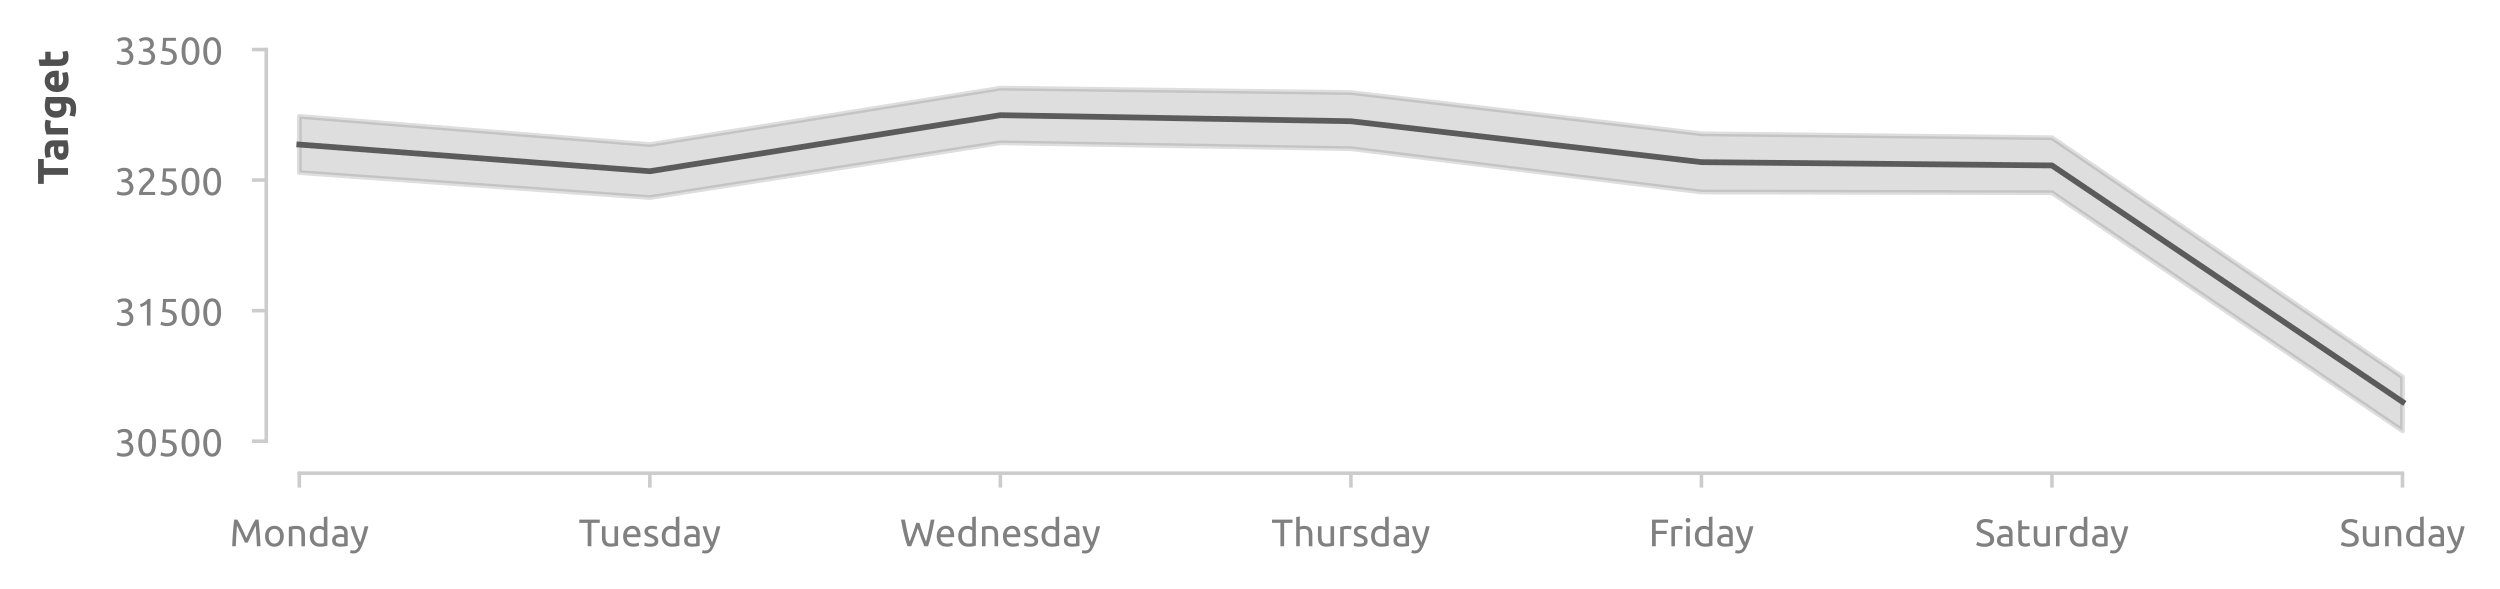
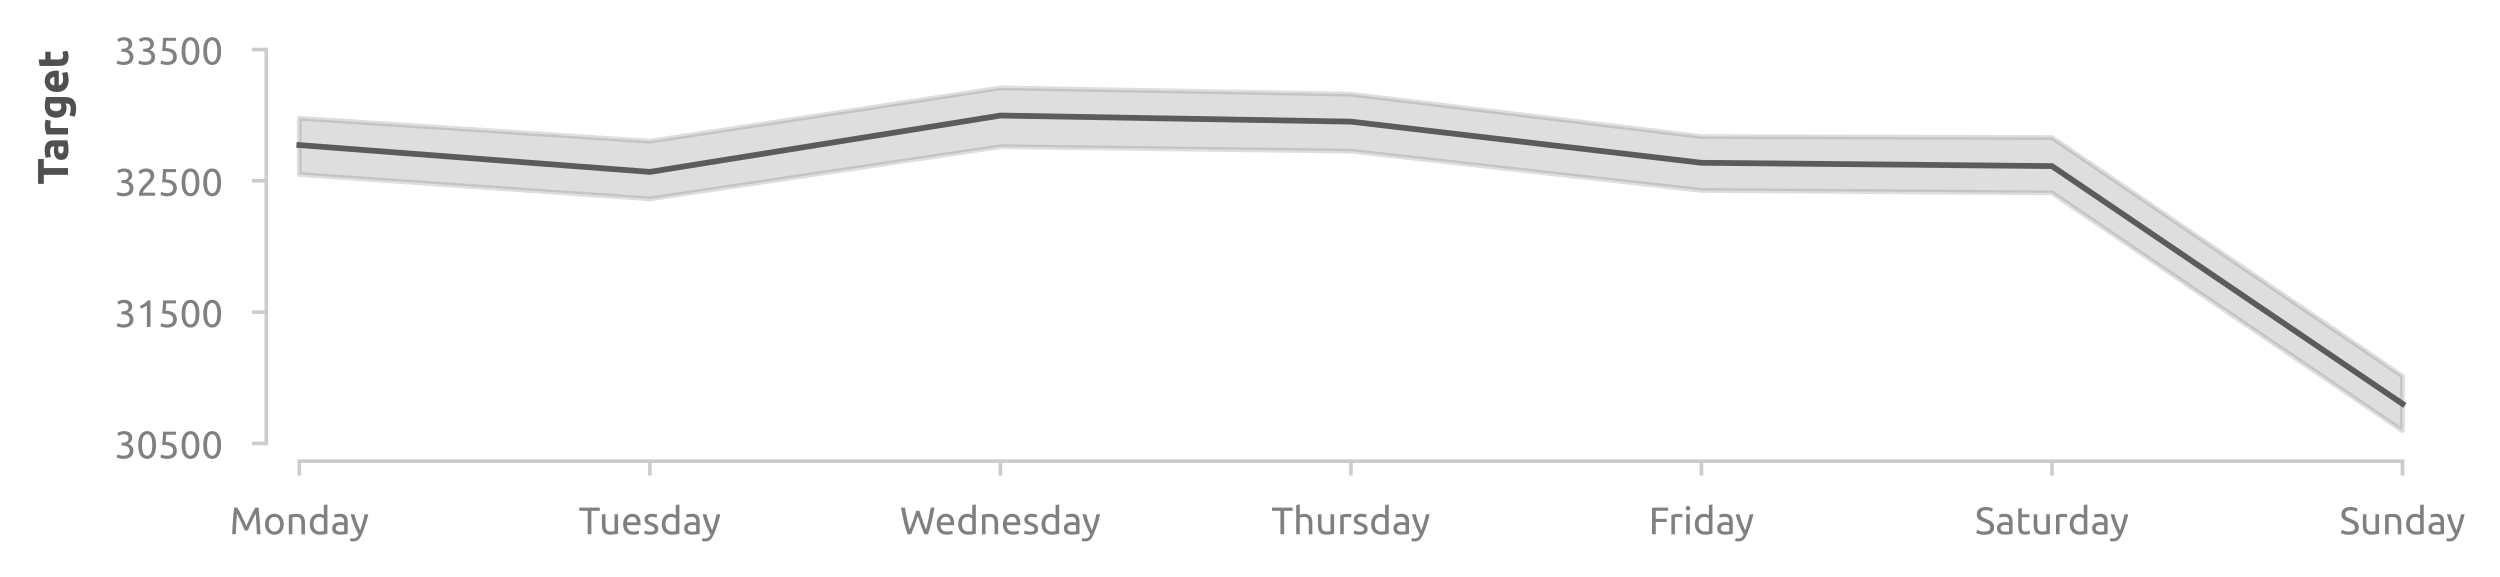
- <svg xmlns="http://www.w3.org/2000/svg" xmlns:xlink="http://www.w3.org/1999/xlink" width="520.228pt" height="122.375pt" viewBox="0 0 520.228 122.375" version="1.1">
+ <svg xmlns="http://www.w3.org/2000/svg" xmlns:xlink="http://www.w3.org/1999/xlink" width="520.228pt" height="119.875pt" viewBox="0 0 520.228 119.875" version="1.1">
  <defs>
    <style type="text/css">*{stroke-linejoin: round; stroke-linecap: butt}</style>
  </defs>
  <g id="figure_1">
    <g id="patch_1">
-       <path d="M 0 122.375  L 520.228 122.375  L 520.228 0  L 0 0  L 0 122.375  z " style="fill: none" />
+       <path d="M 0 119.875  L 520.228 119.875  L 520.228 0  L 0 0  L 0 119.875  z " style="fill: none" />
    </g>
    <g id="axes_1">
      <g id="patch_2">
        <path d="M 57.911 93.464  L 504.311 93.464  L 504.311 10.304  L 57.911 10.304  L 57.911 93.464  z " style="fill: none" />
      </g>
      <g id="matplotlib.axis_1">
        <g id="xtick_1">
          <g id="line2d_1">
            <defs>
-               <path id="m2382ea8b72" d="M 0 0  L 0 3  " style="stroke: #cccccc; stroke-width: 0.75" />
+               <path id="m0e031656b4" d="M 0 0  L 0 3  " style="stroke: #cccccc; stroke-width: 0.75" />
            </defs>
            <g>
-               <use xlink:href="#m2382ea8b72" x="62.287" y="98.464" style="fill: #cccccc; stroke: #cccccc; stroke-width: 0.75" />
+               <use xlink:href="#m0e031656b4" x="62.287" y="95.964" style="fill: #cccccc; stroke: #cccccc; stroke-width: 0.75" />
            </g>
          </g>
          <g id="text_1">
-             <g style="fill: #808080" transform="translate(47.77491 113.6713) scale(0.08 -0.08)">
+             <g style="fill: #808080" transform="translate(47.77491 111.1713) scale(0.08 -0.08)">
              <defs>
                <path id="Ubuntu-4d" d="M 2541 614  Q 2477 768 2371 1005  Q 2266 1242 2144 1517  Q 2022 1792 1884 2083  Q 1747 2374 1625 2633  Q 1504 2893 1398 3097  Q 1293 3302 1229 3411  Q 1158 2656 1113 1776  Q 1069 896 1037 0  L 429 0  Q 454 576 486 1161  Q 518 1747 560 2313  Q 602 2880 650 3417  Q 698 3955 755 4435  L 1299 4435  Q 1472 4154 1670 3770  Q 1869 3386 2067 2966  Q 2266 2547 2451 2128  Q 2637 1709 2790 1363  Q 2944 1709 3129 2128  Q 3315 2547 3513 2966  Q 3712 3386 3910 3770  Q 4109 4154 4282 4435  L 4826 4435  Q 5043 2291 5152 0  L 4544 0  Q 4512 896 4467 1776  Q 4422 2656 4352 3411  Q 4288 3302 4182 3097  Q 4077 2893 3955 2633  Q 3834 2374 3696 2083  Q 3558 1792 3436 1517  Q 3315 1242 3209 1005  Q 3104 768 3040 614  L 2541 614  z " transform="scale(0.015625)" />
                <path id="Ubuntu-6f" d="M 3450 1664  Q 3450 1267 3334 947  Q 3219 627 3011 396  Q 2803 166 2515 41  Q 2227 -83 1888 -83  Q 1549 -83 1261 41  Q 973 166 765 396  Q 557 627 441 947  Q 326 1267 326 1664  Q 326 2054 441 2377  Q 557 2701 765 2931  Q 973 3162 1261 3286  Q 1549 3411 1888 3411  Q 2227 3411 2515 3286  Q 2803 3162 3011 2931  Q 3219 2701 3334 2377  Q 3450 2054 3450 1664  z M 2829 1664  Q 2829 2227 2576 2556  Q 2323 2886 1888 2886  Q 1453 2886 1200 2556  Q 947 2227 947 1664  Q 947 1101 1200 771  Q 1453 442 1888 442  Q 2323 442 2576 771  Q 2829 1101 2829 1664  z " transform="scale(0.015625)" />
                <path id="Ubuntu-6e" d="M 512 3232  Q 717 3283 1056 3340  Q 1395 3398 1837 3398  Q 2234 3398 2496 3286  Q 2758 3174 2915 2972  Q 3072 2771 3136 2489  Q 3200 2208 3200 1869  L 3200 0  L 2605 0  L 2605 1741  Q 2605 2048 2563 2265  Q 2522 2483 2426 2617  Q 2330 2752 2170 2813  Q 2010 2874 1773 2874  Q 1677 2874 1574 2867  Q 1472 2861 1379 2851  Q 1286 2842 1212 2829  Q 1139 2816 1107 2810  L 1107 0  L 512 0  L 512 3232  z " transform="scale(0.015625)" />
                <path id="Ubuntu-64" d="M 2662 2624  Q 2554 2714 2349 2797  Q 2144 2880 1901 2880  Q 1645 2880 1462 2787  Q 1280 2694 1165 2531  Q 1050 2368 998 2144  Q 947 1920 947 1664  Q 947 1082 1235 765  Q 1523 448 2003 448  Q 2246 448 2409 470  Q 2573 493 2662 518  L 2662 2624  z M 2662 4864  L 3258 4966  L 3258 96  Q 3053 38 2733 -19  Q 2413 -77 1997 -77  Q 1613 -77 1305 44  Q 998 166 780 390  Q 563 614 444 937  Q 326 1261 326 1664  Q 326 2048 425 2368  Q 525 2688 717 2918  Q 909 3149 1187 3277  Q 1466 3405 1824 3405  Q 2112 3405 2333 3328  Q 2554 3251 2662 3181  L 2662 4864  z " transform="scale(0.015625)" />
                <path id="Ubuntu-61" d="M 1638 429  Q 1850 429 2013 438  Q 2176 448 2285 474  L 2285 1466  Q 2221 1498 2077 1520  Q 1933 1542 1728 1542  Q 1594 1542 1443 1523  Q 1293 1504 1168 1443  Q 1043 1382 960 1276  Q 877 1171 877 998  Q 877 678 1081 553  Q 1286 429 1638 429  z M 1587 3411  Q 1946 3411 2192 3318  Q 2438 3226 2588 3056  Q 2739 2886 2803 2652  Q 2867 2419 2867 2138  L 2867 58  Q 2790 45 2652 22  Q 2515 0 2342 -19  Q 2170 -38 1968 -54  Q 1766 -70 1568 -70  Q 1286 -70 1049 -12  Q 813 45 640 169  Q 467 294 371 499  Q 275 704 275 992  Q 275 1267 387 1465  Q 499 1664 691 1785  Q 883 1907 1139 1964  Q 1395 2022 1677 2022  Q 1766 2022 1862 2012  Q 1958 2003 2044 1987  Q 2131 1971 2195 1958  Q 2259 1946 2285 1939  L 2285 2106  Q 2285 2253 2253 2397  Q 2221 2541 2137 2653  Q 2054 2765 1910 2832  Q 1766 2899 1536 2899  Q 1242 2899 1021 2857  Q 800 2816 691 2771  L 621 3264  Q 736 3315 1005 3363  Q 1274 3411 1587 3411  z " transform="scale(0.015625)" />
                <path id="Ubuntu-79" d="M 122 -621  Q 192 -653 304 -681  Q 416 -710 525 -710  Q 877 -710 1075 -553  Q 1274 -397 1434 -45  Q 1030 723 681 1584  Q 333 2445 102 3328  L 742 3328  Q 813 3040 912 2707  Q 1011 2374 1132 2022  Q 1254 1670 1395 1318  Q 1536 966 1690 640  Q 1933 1312 2112 1971  Q 2291 2630 2451 3328  L 3066 3328  Q 2835 2387 2553 1520  Q 2272 653 1946 -102  Q 1818 -390 1680 -598  Q 1542 -806 1376 -940  Q 1210 -1075 1002 -1139  Q 794 -1203 531 -1203  Q 461 -1203 384 -1193  Q 307 -1184 233 -1168  Q 160 -1152 99 -1133  Q 38 -1114 13 -1101  L 122 -621  z " transform="scale(0.015625)" />
              </defs>
              <use xlink:href="#Ubuntu-4d" />
              <use xlink:href="#Ubuntu-6f" x="87.1" />
              <use xlink:href="#Ubuntu-6e" x="146.1" />
              <use xlink:href="#Ubuntu-64" x="203.5" />
              <use xlink:href="#Ubuntu-61" x="262.4" />
              <use xlink:href="#Ubuntu-79" x="313.1" />
            </g>
          </g>
        </g>
        <g id="xtick_2">
          <g id="line2d_2">
            <g>
-               <use xlink:href="#m2382ea8b72" x="135.229" y="98.464" style="fill: #cccccc; stroke: #cccccc; stroke-width: 0.75" />
+               <use xlink:href="#m0e031656b4" x="135.229" y="95.964" style="fill: #cccccc; stroke: #cccccc; stroke-width: 0.75" />
            </g>
          </g>
          <g id="text_2">
-             <g style="fill: #808080" transform="translate(120.4148 113.6713) scale(0.08 -0.08)">
+             <g style="fill: #808080" transform="translate(120.4148 111.1713) scale(0.08 -0.08)">
              <defs>
                <path id="Ubuntu-54" d="M 3514 4435  L 3514 3898  L 2118 3898  L 2118 0  L 1498 0  L 1498 3898  L 102 3898  L 102 4435  L 3514 4435  z " transform="scale(0.015625)" />
                <path id="Ubuntu-75" d="M 3162 96  Q 2957 45 2621 -12  Q 2285 -70 1843 -70  Q 1459 -70 1196 42  Q 934 154 774 358  Q 614 563 544 841  Q 474 1120 474 1459  L 474 3328  L 1069 3328  L 1069 1587  Q 1069 979 1261 716  Q 1453 454 1907 454  Q 2003 454 2105 460  Q 2208 467 2297 476  Q 2387 486 2460 496  Q 2534 506 2566 518  L 2566 3328  L 3162 3328  L 3162 96  z " transform="scale(0.015625)" />
                <path id="Ubuntu-65" d="M 326 1658  Q 326 2099 454 2428  Q 582 2758 793 2976  Q 1005 3194 1280 3302  Q 1555 3411 1843 3411  Q 2515 3411 2873 2992  Q 3232 2573 3232 1715  Q 3232 1677 3232 1616  Q 3232 1555 3226 1504  L 947 1504  Q 986 986 1248 717  Q 1510 448 2067 448  Q 2381 448 2595 502  Q 2810 557 2918 608  L 3002 109  Q 2893 51 2621 -13  Q 2349 -77 2003 -77  Q 1568 -77 1251 54  Q 934 186 729 416  Q 525 646 425 963  Q 326 1280 326 1658  z M 2611 1984  Q 2618 2387 2410 2646  Q 2202 2906 1837 2906  Q 1632 2906 1475 2826  Q 1318 2746 1209 2618  Q 1101 2490 1040 2323  Q 979 2157 960 1984  L 2611 1984  z " transform="scale(0.015625)" />
                <path id="Ubuntu-73" d="M 1286 429  Q 1651 429 1827 525  Q 2003 621 2003 832  Q 2003 1050 1830 1178  Q 1658 1306 1261 1466  Q 1069 1542 893 1622  Q 717 1702 589 1811  Q 461 1920 384 2073  Q 307 2227 307 2451  Q 307 2893 633 3152  Q 960 3411 1523 3411  Q 1664 3411 1805 3395  Q 1946 3379 2067 3356  Q 2189 3334 2281 3308  Q 2374 3283 2426 3264  L 2317 2752  Q 2221 2803 2016 2857  Q 1811 2912 1523 2912  Q 1274 2912 1088 2813  Q 902 2714 902 2502  Q 902 2394 944 2310  Q 986 2227 1072 2160  Q 1158 2093 1286 2035  Q 1414 1978 1594 1914  Q 1830 1824 2016 1737  Q 2202 1651 2333 1536  Q 2464 1421 2534 1257  Q 2605 1094 2605 858  Q 2605 397 2262 160  Q 1920 -77 1286 -77  Q 845 -77 595 -3  Q 346 70 256 109  L 365 621  Q 467 582 691 505  Q 915 429 1286 429  z " transform="scale(0.015625)" />
              </defs>
              <use xlink:href="#Ubuntu-54" />
              <use xlink:href="#Ubuntu-75" x="53.125" />
              <use xlink:href="#Ubuntu-65" x="110.525" />
              <use xlink:href="#Ubuntu-73" x="166.425" />
              <use xlink:href="#Ubuntu-64" x="211.025" />
              <use xlink:href="#Ubuntu-61" x="269.925" />
              <use xlink:href="#Ubuntu-79" x="320.625" />
            </g>
          </g>
        </g>
        <g id="xtick_3">
          <g id="line2d_3">
            <g>
-               <use xlink:href="#m2382ea8b72" x="208.17" y="98.464" style="fill: #cccccc; stroke: #cccccc; stroke-width: 0.75" />
+               <use xlink:href="#m0e031656b4" x="208.17" y="95.964" style="fill: #cccccc; stroke: #cccccc; stroke-width: 0.75" />
            </g>
          </g>
          <g id="text_3">
-             <g style="fill: #808080" transform="translate(187.2623 113.6713) scale(0.08 -0.08)">
+             <g style="fill: #808080" transform="translate(187.2623 111.1713) scale(0.08 -0.08)">
              <defs>
                <path id="Ubuntu-57" d="M 2976 3008  Q 2707 2150 2432 1420  Q 2157 691 1882 0  L 1261 0  Q 922 979 662 2067  Q 403 3155 179 4435  L 832 4435  Q 922 3936 1018 3437  Q 1114 2938 1216 2467  Q 1318 1997 1420 1568  Q 1523 1139 1632 774  Q 1888 1446 2176 2249  Q 2464 3053 2714 3910  L 3251 3910  Q 3501 3053 3795 2249  Q 4090 1446 4346 774  Q 4448 1133 4550 1561  Q 4653 1990 4752 2460  Q 4851 2931 4947 3433  Q 5043 3936 5133 4435  L 5766 4435  Q 5536 3155 5277 2067  Q 5018 979 4685 0  L 4064 0  Q 3782 691 3513 1420  Q 3245 2150 2976 3008  z " transform="scale(0.015625)" />
              </defs>
              <use xlink:href="#Ubuntu-57" />
              <use xlink:href="#Ubuntu-65" x="90.65" />
              <use xlink:href="#Ubuntu-64" x="146.55" />
              <use xlink:href="#Ubuntu-6e" x="205.45" />
              <use xlink:href="#Ubuntu-65" x="262.85" />
              <use xlink:href="#Ubuntu-73" x="318.75" />
              <use xlink:href="#Ubuntu-64" x="363.35" />
              <use xlink:href="#Ubuntu-61" x="422.25" />
              <use xlink:href="#Ubuntu-79" x="472.95" />
            </g>
          </g>
        </g>
        <g id="xtick_4">
          <g id="line2d_4">
            <g>
-               <use xlink:href="#m2382ea8b72" x="281.111" y="98.464" style="fill: #cccccc; stroke: #cccccc; stroke-width: 0.75" />
+               <use xlink:href="#m0e031656b4" x="281.111" y="95.964" style="fill: #cccccc; stroke: #cccccc; stroke-width: 0.75" />
            </g>
          </g>
          <g id="text_4">
-             <g style="fill: #808080" transform="translate(264.5709 113.6713) scale(0.08 -0.08)">
+             <g style="fill: #808080" transform="translate(264.5709 111.1713) scale(0.08 -0.08)">
              <defs>
                <path id="Ubuntu-68" d="M 512 0  L 512 4864  L 1107 4966  L 1107 3264  Q 1274 3328 1462 3363  Q 1651 3398 1837 3398  Q 2234 3398 2496 3286  Q 2758 3174 2915 2972  Q 3072 2771 3136 2489  Q 3200 2208 3200 1869  L 3200 0  L 2605 0  L 2605 1741  Q 2605 2048 2563 2265  Q 2522 2483 2426 2617  Q 2330 2752 2170 2813  Q 2010 2874 1773 2874  Q 1677 2874 1574 2861  Q 1472 2848 1379 2832  Q 1286 2816 1212 2797  Q 1139 2778 1107 2765  L 1107 0  L 512 0  z " transform="scale(0.015625)" />
                <path id="Ubuntu-72" d="M 1741 3398  Q 1818 3398 1917 3388  Q 2016 3379 2112 3363  Q 2208 3347 2288 3331  Q 2368 3315 2406 3302  L 2304 2784  Q 2234 2810 2070 2845  Q 1907 2880 1651 2880  Q 1485 2880 1321 2845  Q 1158 2810 1107 2797  L 1107 0  L 512 0  L 512 3187  Q 723 3264 1036 3331  Q 1350 3398 1741 3398  z " transform="scale(0.015625)" />
              </defs>
              <use xlink:href="#Ubuntu-54" />
              <use xlink:href="#Ubuntu-68" x="56.5" />
              <use xlink:href="#Ubuntu-75" x="113.6" />
              <use xlink:href="#Ubuntu-72" x="171" />
              <use xlink:href="#Ubuntu-73" x="209.6" />
              <use xlink:href="#Ubuntu-64" x="254.2" />
              <use xlink:href="#Ubuntu-61" x="313.1" />
              <use xlink:href="#Ubuntu-79" x="363.8" />
            </g>
          </g>
        </g>
        <g id="xtick_5">
          <g id="line2d_5">
            <g>
-               <use xlink:href="#m2382ea8b72" x="354.052" y="98.464" style="fill: #cccccc; stroke: #cccccc; stroke-width: 0.75" />
+               <use xlink:href="#m0e031656b4" x="354.052" y="95.964" style="fill: #cccccc; stroke: #cccccc; stroke-width: 0.75" />
            </g>
          </g>
          <g id="text_5">
-             <g style="fill: #808080" transform="translate(343.0859 113.6713) scale(0.08 -0.08)">
+             <g style="fill: #808080" transform="translate(343.0859 111.1713) scale(0.08 -0.08)">
              <defs>
                <path id="Ubuntu-46" d="M 550 0  L 550 4435  L 3226 4435  L 3226 3904  L 1171 3904  L 1171 2566  L 2995 2566  L 2995 2042  L 1171 2042  L 1171 0  L 550 0  z " transform="scale(0.015625)" />
                <path id="Ubuntu-69" d="M 1107 0  L 512 0  L 512 3328  L 1107 3328  L 1107 0  z M 806 3930  Q 646 3930 534 4035  Q 422 4141 422 4320  Q 422 4499 534 4604  Q 646 4710 806 4710  Q 966 4710 1078 4604  Q 1190 4499 1190 4320  Q 1190 4141 1078 4035  Q 966 3930 806 3930  z " transform="scale(0.015625)" />
              </defs>
              <use xlink:href="#Ubuntu-46" />
              <use xlink:href="#Ubuntu-72" x="50.95" />
              <use xlink:href="#Ubuntu-69" x="89.55" />
              <use xlink:href="#Ubuntu-64" x="114.85" />
              <use xlink:href="#Ubuntu-61" x="173.75" />
              <use xlink:href="#Ubuntu-79" x="224.45" />
            </g>
          </g>
        </g>
        <g id="xtick_6">
          <g id="line2d_6">
            <g>
-               <use xlink:href="#m2382ea8b72" x="426.993" y="98.464" style="fill: #cccccc; stroke: #cccccc; stroke-width: 0.75" />
+               <use xlink:href="#m0e031656b4" x="426.993" y="95.964" style="fill: #cccccc; stroke: #cccccc; stroke-width: 0.75" />
            </g>
          </g>
          <g id="text_6">
-             <g style="fill: #808080" transform="translate(410.9564 113.6713) scale(0.08 -0.08)">
+             <g style="fill: #808080" transform="translate(410.9564 111.1713) scale(0.08 -0.08)">
              <defs>
                <path id="Ubuntu-53" d="M 1581 442  Q 2554 442 2554 1107  Q 2554 1312 2467 1456  Q 2381 1600 2233 1705  Q 2086 1811 1897 1888  Q 1709 1965 1498 2042  Q 1254 2125 1036 2230  Q 819 2336 659 2480  Q 499 2624 406 2822  Q 314 3021 314 3302  Q 314 3885 710 4211  Q 1107 4538 1805 4538  Q 2208 4538 2537 4451  Q 2867 4365 3021 4262  L 2822 3757  Q 2688 3840 2422 3920  Q 2157 4000 1805 4000  Q 1626 4000 1472 3961  Q 1318 3923 1203 3846  Q 1088 3770 1021 3651  Q 954 3533 954 3373  Q 954 3194 1024 3072  Q 1094 2950 1222 2857  Q 1350 2765 1520 2688  Q 1690 2611 1894 2534  Q 2182 2419 2422 2304  Q 2662 2189 2838 2029  Q 3014 1869 3110 1648  Q 3206 1427 3206 1114  Q 3206 531 2780 217  Q 2355 -96 1581 -96  Q 1318 -96 1097 -61  Q 877 -26 704 22  Q 531 70 406 124  Q 282 179 211 218  L 397 730  Q 544 646 845 544  Q 1146 442 1581 442  z " transform="scale(0.015625)" />
                <path id="Ubuntu-74" d="M 1069 3328  L 2330 3328  L 2330 2829  L 1069 2829  L 1069 1293  Q 1069 1043 1107 880  Q 1146 717 1222 624  Q 1299 531 1414 492  Q 1530 454 1683 454  Q 1952 454 2115 515  Q 2278 576 2342 602  L 2458 109  Q 2368 64 2144 -3  Q 1920 -70 1632 -70  Q 1293 -70 1072 16  Q 851 102 716 275  Q 582 448 528 701  Q 474 954 474 1286  L 474 4256  L 1069 4358  L 1069 3328  z " transform="scale(0.015625)" />
              </defs>
              <use xlink:href="#Ubuntu-53" />
              <use xlink:href="#Ubuntu-61" x="53.2" />
              <use xlink:href="#Ubuntu-74" x="105.4" />
              <use xlink:href="#Ubuntu-75" x="145.6" />
              <use xlink:href="#Ubuntu-72" x="203" />
              <use xlink:href="#Ubuntu-64" x="241.6" />
              <use xlink:href="#Ubuntu-61" x="300.5" />
              <use xlink:href="#Ubuntu-79" x="351.2" />
            </g>
          </g>
        </g>
        <g id="xtick_7">
          <g id="line2d_7">
            <g>
-               <use xlink:href="#m2382ea8b72" x="499.934" y="98.464" style="fill: #cccccc; stroke: #cccccc; stroke-width: 0.75" />
+               <use xlink:href="#m0e031656b4" x="499.934" y="95.964" style="fill: #cccccc; stroke: #cccccc; stroke-width: 0.75" />
            </g>
          </g>
          <g id="text_7">
-             <g style="fill: #808080" transform="translate(486.8413 113.6713) scale(0.08 -0.08)">
+             <g style="fill: #808080" transform="translate(486.8413 111.1713) scale(0.08 -0.08)">
              <use xlink:href="#Ubuntu-53" />
              <use xlink:href="#Ubuntu-75" x="53.2" />
              <use xlink:href="#Ubuntu-6e" x="110.6" />
              <use xlink:href="#Ubuntu-64" x="168" />
              <use xlink:href="#Ubuntu-61" x="226.9" />
              <use xlink:href="#Ubuntu-79" x="277.6" />
            </g>
          </g>
        </g>
      </g>
      <g id="matplotlib.axis_2">
        <g id="ytick_1">
          <g id="line2d_8">
            <defs>
-               <path id="m13fcc8f179" d="M 0 0  L -3 0  " style="stroke: #cccccc; stroke-width: 0.75" />
+               <path id="m6d0f711c5d" d="M 0 0  L -3 0  " style="stroke: #cccccc; stroke-width: 0.75" />
            </defs>
            <g>
-               <use xlink:href="#m13fcc8f179" x="55.411" y="91.814" style="fill: #cccccc; stroke: #cccccc; stroke-width: 0.75" />
+               <use xlink:href="#m6d0f711c5d" x="55.411" y="92.27" style="fill: #cccccc; stroke: #cccccc; stroke-width: 0.75" />
            </g>
          </g>
          <g id="text_8">
-             <g style="fill: #808080" transform="translate(23.84844 94.91802) scale(0.08 -0.08)">
+             <g style="fill: #808080" transform="translate(23.84844 95.37335) scale(0.08 -0.08)">
              <defs>
                <path id="Ubuntu-33" d="M 1446 435  Q 2016 435 2262 659  Q 2509 883 2509 1261  Q 2509 1504 2406 1670  Q 2304 1837 2137 1936  Q 1971 2035 1750 2076  Q 1530 2118 1299 2118  L 1146 2118  L 1146 2605  L 1357 2605  Q 1517 2605 1686 2637  Q 1856 2669 1997 2752  Q 2138 2835 2227 2979  Q 2317 3123 2317 3341  Q 2317 3520 2253 3648  Q 2189 3776 2083 3859  Q 1978 3942 1840 3977  Q 1702 4013 1549 4013  Q 1242 4013 1027 3923  Q 813 3834 666 3738  L 435 4192  Q 512 4243 630 4304  Q 749 4365 896 4416  Q 1043 4467 1212 4502  Q 1382 4538 1568 4538  Q 1920 4538 2176 4451  Q 2432 4365 2598 4208  Q 2765 4051 2848 3836  Q 2931 3622 2931 3373  Q 2931 3027 2732 2780  Q 2534 2534 2253 2406  Q 2426 2355 2586 2259  Q 2746 2163 2864 2016  Q 2982 1869 3056 1677  Q 3130 1485 3130 1248  Q 3130 960 3030 713  Q 2931 467 2723 288  Q 2515 109 2201 6  Q 1888 -96 1459 -96  Q 1293 -96 1117 -70  Q 941 -45 787 -6  Q 634 32 518 70  Q 403 109 352 134  L 467 653  Q 576 602 829 518  Q 1082 435 1446 435  z " transform="scale(0.015625)" />
                <path id="Ubuntu-30" d="M 320 2221  Q 320 3334 713 3936  Q 1107 4538 1805 4538  Q 2502 4538 2896 3936  Q 3290 3334 3290 2221  Q 3290 1107 2896 505  Q 2502 -96 1805 -96  Q 1107 -96 713 505  Q 320 1107 320 2221  z M 2662 2221  Q 2662 2586 2620 2912  Q 2579 3238 2480 3481  Q 2381 3725 2214 3869  Q 2048 4013 1805 4013  Q 1562 4013 1395 3869  Q 1229 3725 1129 3481  Q 1030 3238 988 2912  Q 947 2586 947 2221  Q 947 1856 988 1529  Q 1030 1203 1129 960  Q 1229 717 1395 573  Q 1562 429 1805 429  Q 2048 429 2214 573  Q 2381 717 2480 960  Q 2579 1203 2620 1529  Q 2662 1856 2662 2221  z " transform="scale(0.015625)" />
                <path id="Ubuntu-35" d="M 1274 2726  Q 2240 2688 2691 2304  Q 3142 1920 3142 1261  Q 3142 966 3043 716  Q 2944 467 2742 288  Q 2541 109 2233 6  Q 1926 -96 1504 -96  Q 1338 -96 1165 -70  Q 992 -45 845 -6  Q 698 32 582 70  Q 467 109 416 134  L 531 653  Q 640 602 886 518  Q 1133 435 1491 435  Q 1779 435 1974 499  Q 2170 563 2291 672  Q 2413 781 2467 925  Q 2522 1069 2522 1229  Q 2522 1472 2438 1661  Q 2355 1850 2144 1978  Q 1933 2106 1581 2173  Q 1229 2240 691 2240  Q 730 2554 752 2829  Q 774 3104 793 3366  Q 813 3629 825 3888  Q 838 4147 851 4435  L 2989 4435  L 2989 3930  L 1370 3930  Q 1363 3834 1350 3670  Q 1338 3507 1325 3331  Q 1312 3155 1299 2988  Q 1286 2822 1274 2726  z " transform="scale(0.015625)" />
              </defs>
              <use xlink:href="#Ubuntu-33" />
              <use xlink:href="#Ubuntu-30" x="56.4" />
              <use xlink:href="#Ubuntu-35" x="112.8" />
              <use xlink:href="#Ubuntu-30" x="169.2" />
              <use xlink:href="#Ubuntu-30" x="225.6" />
            </g>
          </g>
        </g>
        <g id="ytick_2">
          <g id="line2d_9">
            <g>
-               <use xlink:href="#m13fcc8f179" x="55.411" y="64.644" style="fill: #cccccc; stroke: #cccccc; stroke-width: 0.75" />
+               <use xlink:href="#m6d0f711c5d" x="55.411" y="64.948" style="fill: #cccccc; stroke: #cccccc; stroke-width: 0.75" />
            </g>
          </g>
          <g id="text_9">
-             <g style="fill: #808080" transform="translate(23.84844 67.74785) scale(0.08 -0.08)">
+             <g style="fill: #808080" transform="translate(23.84844 68.0514) scale(0.08 -0.08)">
              <defs>
                <path id="Ubuntu-31" d="M 595 3520  Q 960 3661 1305 3881  Q 1651 4102 1939 4435  L 2362 4435  L 2362 0  L 1766 0  L 1766 3610  Q 1690 3539 1578 3462  Q 1466 3386 1334 3315  Q 1203 3245 1059 3181  Q 915 3117 781 3072  L 595 3520  z " transform="scale(0.015625)" />
              </defs>
              <use xlink:href="#Ubuntu-33" />
              <use xlink:href="#Ubuntu-31" x="56.4" />
              <use xlink:href="#Ubuntu-35" x="112.8" />
              <use xlink:href="#Ubuntu-30" x="169.2" />
              <use xlink:href="#Ubuntu-30" x="225.6" />
            </g>
          </g>
        </g>
        <g id="ytick_3">
          <g id="line2d_10">
            <g>
-               <use xlink:href="#m13fcc8f179" x="55.411" y="37.474" style="fill: #cccccc; stroke: #cccccc; stroke-width: 0.75" />
+               <use xlink:href="#m6d0f711c5d" x="55.411" y="37.626" style="fill: #cccccc; stroke: #cccccc; stroke-width: 0.75" />
            </g>
          </g>
          <g id="text_10">
-             <g style="fill: #808080" transform="translate(23.84844 40.57767) scale(0.08 -0.08)">
+             <g style="fill: #808080" transform="translate(23.84844 40.72945) scale(0.08 -0.08)">
              <defs>
                <path id="Ubuntu-32" d="M 2989 3302  Q 2989 3072 2896 2857  Q 2803 2643 2649 2435  Q 2496 2227 2304 2025  Q 2112 1824 1920 1632  Q 1811 1523 1667 1376  Q 1523 1229 1395 1069  Q 1267 909 1180 761  Q 1094 614 1094 506  L 3136 506  L 3136 0  L 448 0  Q 442 38 442 76  Q 442 115 442 147  Q 442 448 541 707  Q 640 966 800 1196  Q 960 1427 1158 1632  Q 1357 1837 1549 2029  Q 1709 2182 1853 2332  Q 1997 2483 2109 2633  Q 2221 2784 2288 2944  Q 2355 3104 2355 3283  Q 2355 3475 2294 3609  Q 2234 3744 2131 3833  Q 2029 3923 1891 3964  Q 1754 4006 1600 4006  Q 1414 4006 1260 3955  Q 1107 3904 985 3837  Q 864 3770 781 3696  Q 698 3622 653 3584  L 358 4006  Q 416 4070 531 4163  Q 646 4256 806 4339  Q 966 4422 1164 4480  Q 1363 4538 1594 4538  Q 2291 4538 2640 4214  Q 2989 3891 2989 3302  z " transform="scale(0.015625)" />
              </defs>
              <use xlink:href="#Ubuntu-33" />
              <use xlink:href="#Ubuntu-32" x="56.4" />
              <use xlink:href="#Ubuntu-35" x="112.8" />
              <use xlink:href="#Ubuntu-30" x="169.2" />
              <use xlink:href="#Ubuntu-30" x="225.6" />
            </g>
          </g>
        </g>
        <g id="ytick_4">
          <g id="line2d_11">
            <g>
-               <use xlink:href="#m13fcc8f179" x="55.411" y="10.304" style="fill: #cccccc; stroke: #cccccc; stroke-width: 0.75" />
+               <use xlink:href="#m6d0f711c5d" x="55.411" y="10.304" style="fill: #cccccc; stroke: #cccccc; stroke-width: 0.75" />
            </g>
          </g>
          <g id="text_11">
            <g style="fill: #808080" transform="translate(23.84844 13.4075) scale(0.08 -0.08)">
              <use xlink:href="#Ubuntu-33" />
              <use xlink:href="#Ubuntu-33" x="56.4" />
              <use xlink:href="#Ubuntu-35" x="112.8" />
              <use xlink:href="#Ubuntu-30" x="169.2" />
              <use xlink:href="#Ubuntu-30" x="225.6" />
            </g>
          </g>
        </g>
        <g id="text_12">
          <g style="fill: #505050" transform="translate(14.15672 38.44) rotate(-90) scale(0.09 -0.09)">
            <defs>
              <path id="Ubuntu-Bold-54" d="M 3802 4435  L 3802 3584  L 2464 3584  L 2464 0  L 1466 0  L 1466 3584  L 128 3584  L 128 4435  L 3802 4435  z " transform="scale(0.015625)" />
              <path id="Ubuntu-Bold-61" d="M 1734 666  Q 1875 666 2003 672  Q 2131 678 2208 691  L 2208 1414  Q 2150 1427 2035 1440  Q 1920 1453 1824 1453  Q 1690 1453 1571 1437  Q 1453 1421 1363 1376  Q 1274 1331 1222 1254  Q 1171 1178 1171 1062  Q 1171 838 1321 752  Q 1472 666 1734 666  z M 1658 3456  Q 2080 3456 2361 3360  Q 2643 3264 2812 3085  Q 2982 2906 3052 2650  Q 3123 2394 3123 2080  L 3123 96  Q 2918 51 2553 -9  Q 2189 -70 1670 -70  Q 1344 -70 1078 -12  Q 813 45 621 176  Q 429 307 326 518  Q 224 730 224 1037  Q 224 1331 342 1536  Q 461 1741 659 1862  Q 858 1984 1114 2038  Q 1370 2093 1645 2093  Q 1830 2093 1974 2077  Q 2118 2061 2208 2035  L 2208 2125  Q 2208 2368 2061 2515  Q 1914 2662 1549 2662  Q 1306 2662 1069 2627  Q 832 2592 659 2528  L 538 3296  Q 621 3322 745 3350  Q 870 3379 1017 3401  Q 1165 3424 1328 3440  Q 1491 3456 1658 3456  z " transform="scale(0.015625)" />
              <path id="Ubuntu-Bold-72" d="M 2477 2522  Q 2349 2554 2176 2589  Q 2003 2624 1805 2624  Q 1715 2624 1590 2608  Q 1466 2592 1402 2573  L 1402 0  L 448 0  L 448 3187  Q 704 3277 1053 3357  Q 1402 3437 1830 3437  Q 1907 3437 2016 3427  Q 2125 3418 2233 3402  Q 2342 3386 2451 3363  Q 2560 3341 2637 3309  L 2477 2522  z " transform="scale(0.015625)" />
              <path id="Ubuntu-Bold-67" d="M 1261 1792  Q 1261 992 1907 992  Q 2054 992 2182 1030  Q 2310 1069 2400 1120  L 2400 2643  Q 2330 2656 2234 2665  Q 2138 2675 2010 2675  Q 1632 2675 1446 2425  Q 1261 2176 1261 1792  z M 3354 422  Q 3354 -403 2934 -803  Q 2515 -1203 1638 -1203  Q 1331 -1203 1024 -1148  Q 717 -1094 454 -1005  L 621 -205  Q 845 -294 1091 -345  Q 1338 -397 1651 -397  Q 2061 -397 2230 -217  Q 2400 -38 2400 243  L 2400 365  Q 2246 294 2083 259  Q 1920 224 1728 224  Q 1030 224 659 637  Q 288 1050 288 1792  Q 288 2163 403 2467  Q 518 2771 739 2988  Q 960 3206 1280 3324  Q 1600 3443 2003 3443  Q 2176 3443 2358 3427  Q 2541 3411 2720 3385  Q 2899 3360 3062 3325  Q 3226 3290 3354 3251  L 3354 422  z " transform="scale(0.015625)" />
              <path id="Ubuntu-Bold-65" d="M 288 1658  Q 288 2106 425 2442  Q 563 2778 787 3002  Q 1011 3226 1302 3341  Q 1594 3456 1901 3456  Q 2618 3456 3034 3017  Q 3450 2579 3450 1728  Q 3450 1645 3443 1545  Q 3437 1446 3430 1370  L 1267 1370  Q 1299 1075 1542 902  Q 1786 730 2195 730  Q 2458 730 2710 778  Q 2963 826 3123 896  L 3251 122  Q 3174 83 3046 44  Q 2918 6 2761 -22  Q 2605 -51 2425 -70  Q 2246 -90 2067 -90  Q 1613 -90 1277 44  Q 941 179 720 412  Q 499 646 393 966  Q 288 1286 288 1658  z M 2528 2022  Q 2522 2144 2486 2259  Q 2451 2374 2377 2464  Q 2304 2554 2192 2611  Q 2080 2669 1914 2669  Q 1754 2669 1638 2614  Q 1523 2560 1446 2470  Q 1370 2381 1328 2262  Q 1286 2144 1267 2022  L 2528 2022  z " transform="scale(0.015625)" />
              <path id="Ubuntu-Bold-74" d="M 416 4205  L 1370 4358  L 1370 3366  L 2515 3366  L 2515 2573  L 1370 2573  L 1370 1389  Q 1370 1088 1475 909  Q 1581 730 1901 730  Q 2054 730 2217 758  Q 2381 787 2515 838  L 2650 96  Q 2477 26 2265 -25  Q 2054 -77 1747 -77  Q 1357 -77 1101 28  Q 845 134 691 323  Q 538 512 477 781  Q 416 1050 416 1376  L 416 4205  z " transform="scale(0.015625)" />
            </defs>
            <use xlink:href="#Ubuntu-Bold-54" />
            <use xlink:href="#Ubuntu-Bold-61" x="53.9" />
            <use xlink:href="#Ubuntu-Bold-72" x="109.2" />
            <use xlink:href="#Ubuntu-Bold-67" x="150.4" />
            <use xlink:href="#Ubuntu-Bold-65" x="209.8" />
            <use xlink:href="#Ubuntu-Bold-74" x="268.2" />
          </g>
        </g>
      </g>
      <g id="PolyCollection_1">
        <defs>
-           <path id="me5e9e4b040" d="M 62.287 -98.158  L 62.287 -86.461  L 135.229 -81.264  L 208.17 -92.657  L 281.111 -91.437  L 354.052 -82.419  L 426.993 -82.274  L 499.934 -32.738  L 499.934 -43.925  L 499.934 -43.925  L 426.993 -93.718  L 354.052 -94.534  L 281.111 -103.116  L 208.17 -104.031  L 135.229 -92.285  L 62.287 -98.158  z " style="stroke: #5b5b5b; stroke-opacity: 0.2" />
+           <path id="m058433f996" d="M 62.287 -95.275  L 62.287 -83.56  L 135.229 -78.485  L 208.17 -89.352  L 281.111 -88.42  L 354.052 -80.246  L 426.993 -79.739  L 499.934 -30.241  L 499.934 -41.617  L 499.934 -41.617  L 426.993 -91.255  L 354.052 -91.459  L 281.111 -100.28  L 208.17 -101.589  L 135.229 -90.493  L 62.287 -95.275  z " style="stroke: #5b5b5b; stroke-opacity: 0.2" />
        </defs>
-         <g clip-path="url(#p1c8c808c95)">
-           <use xlink:href="#me5e9e4b040" x="0" y="122.375" style="fill: #5b5b5b; fill-opacity: 0.2; stroke: #5b5b5b; stroke-opacity: 0.2" />
+         <g clip-path="url(#pbca68f5785)">
+           <use xlink:href="#m058433f996" x="0" y="119.875" style="fill: #5b5b5b; fill-opacity: 0.2; stroke: #5b5b5b; stroke-opacity: 0.2" />
        </g>
      </g>
      <g id="line2d_12">
-         <path d="M 62.287 30.083  L 135.229 35.633  L 208.17 23.966  L 281.111 25.229  L 354.052 33.744  L 426.993 34.427  L 499.934 83.621  " clip-path="url(#p1c8c808c95)" style="fill: none; stroke: #5b5b5b; stroke-width: 1.2; stroke-linecap: square" />
+         <path d="M 62.287 30.193  L 135.229 35.774  L 208.17 24.042  L 281.111 25.312  L 354.052 33.875  L 426.993 34.562  L 499.934 84.03  " clip-path="url(#pbca68f5785)" style="fill: none; stroke: #5b5b5b; stroke-width: 1.2; stroke-linecap: square" />
      </g>
      <g id="patch_3">
-         <path d="M 55.411 91.814  L 55.411 10.304  " style="fill: none; stroke: #cccccc; stroke-width: 0.75; stroke-linejoin: miter; stroke-linecap: square" />
+         <path d="M 55.411 92.27  L 55.411 10.304  " style="fill: none; stroke: #cccccc; stroke-width: 0.75; stroke-linejoin: miter; stroke-linecap: square" />
      </g>
      <g id="patch_4">
-         <path d="M 62.287 98.464  L 499.934 98.464  " style="fill: none; stroke: #cccccc; stroke-width: 0.75; stroke-linejoin: miter; stroke-linecap: square" />
+         <path d="M 62.287 95.964  L 499.934 95.964  " style="fill: none; stroke: #cccccc; stroke-width: 0.75; stroke-linejoin: miter; stroke-linecap: square" />
      </g>
    </g>
  </g>
  <defs>
-     <clipPath id="p1c8c808c95">
+     <clipPath id="pbca68f5785">
      <rect x="57.911" y="10.304" width="446.4" height="83.16" />
    </clipPath>
  </defs>
</svg>
